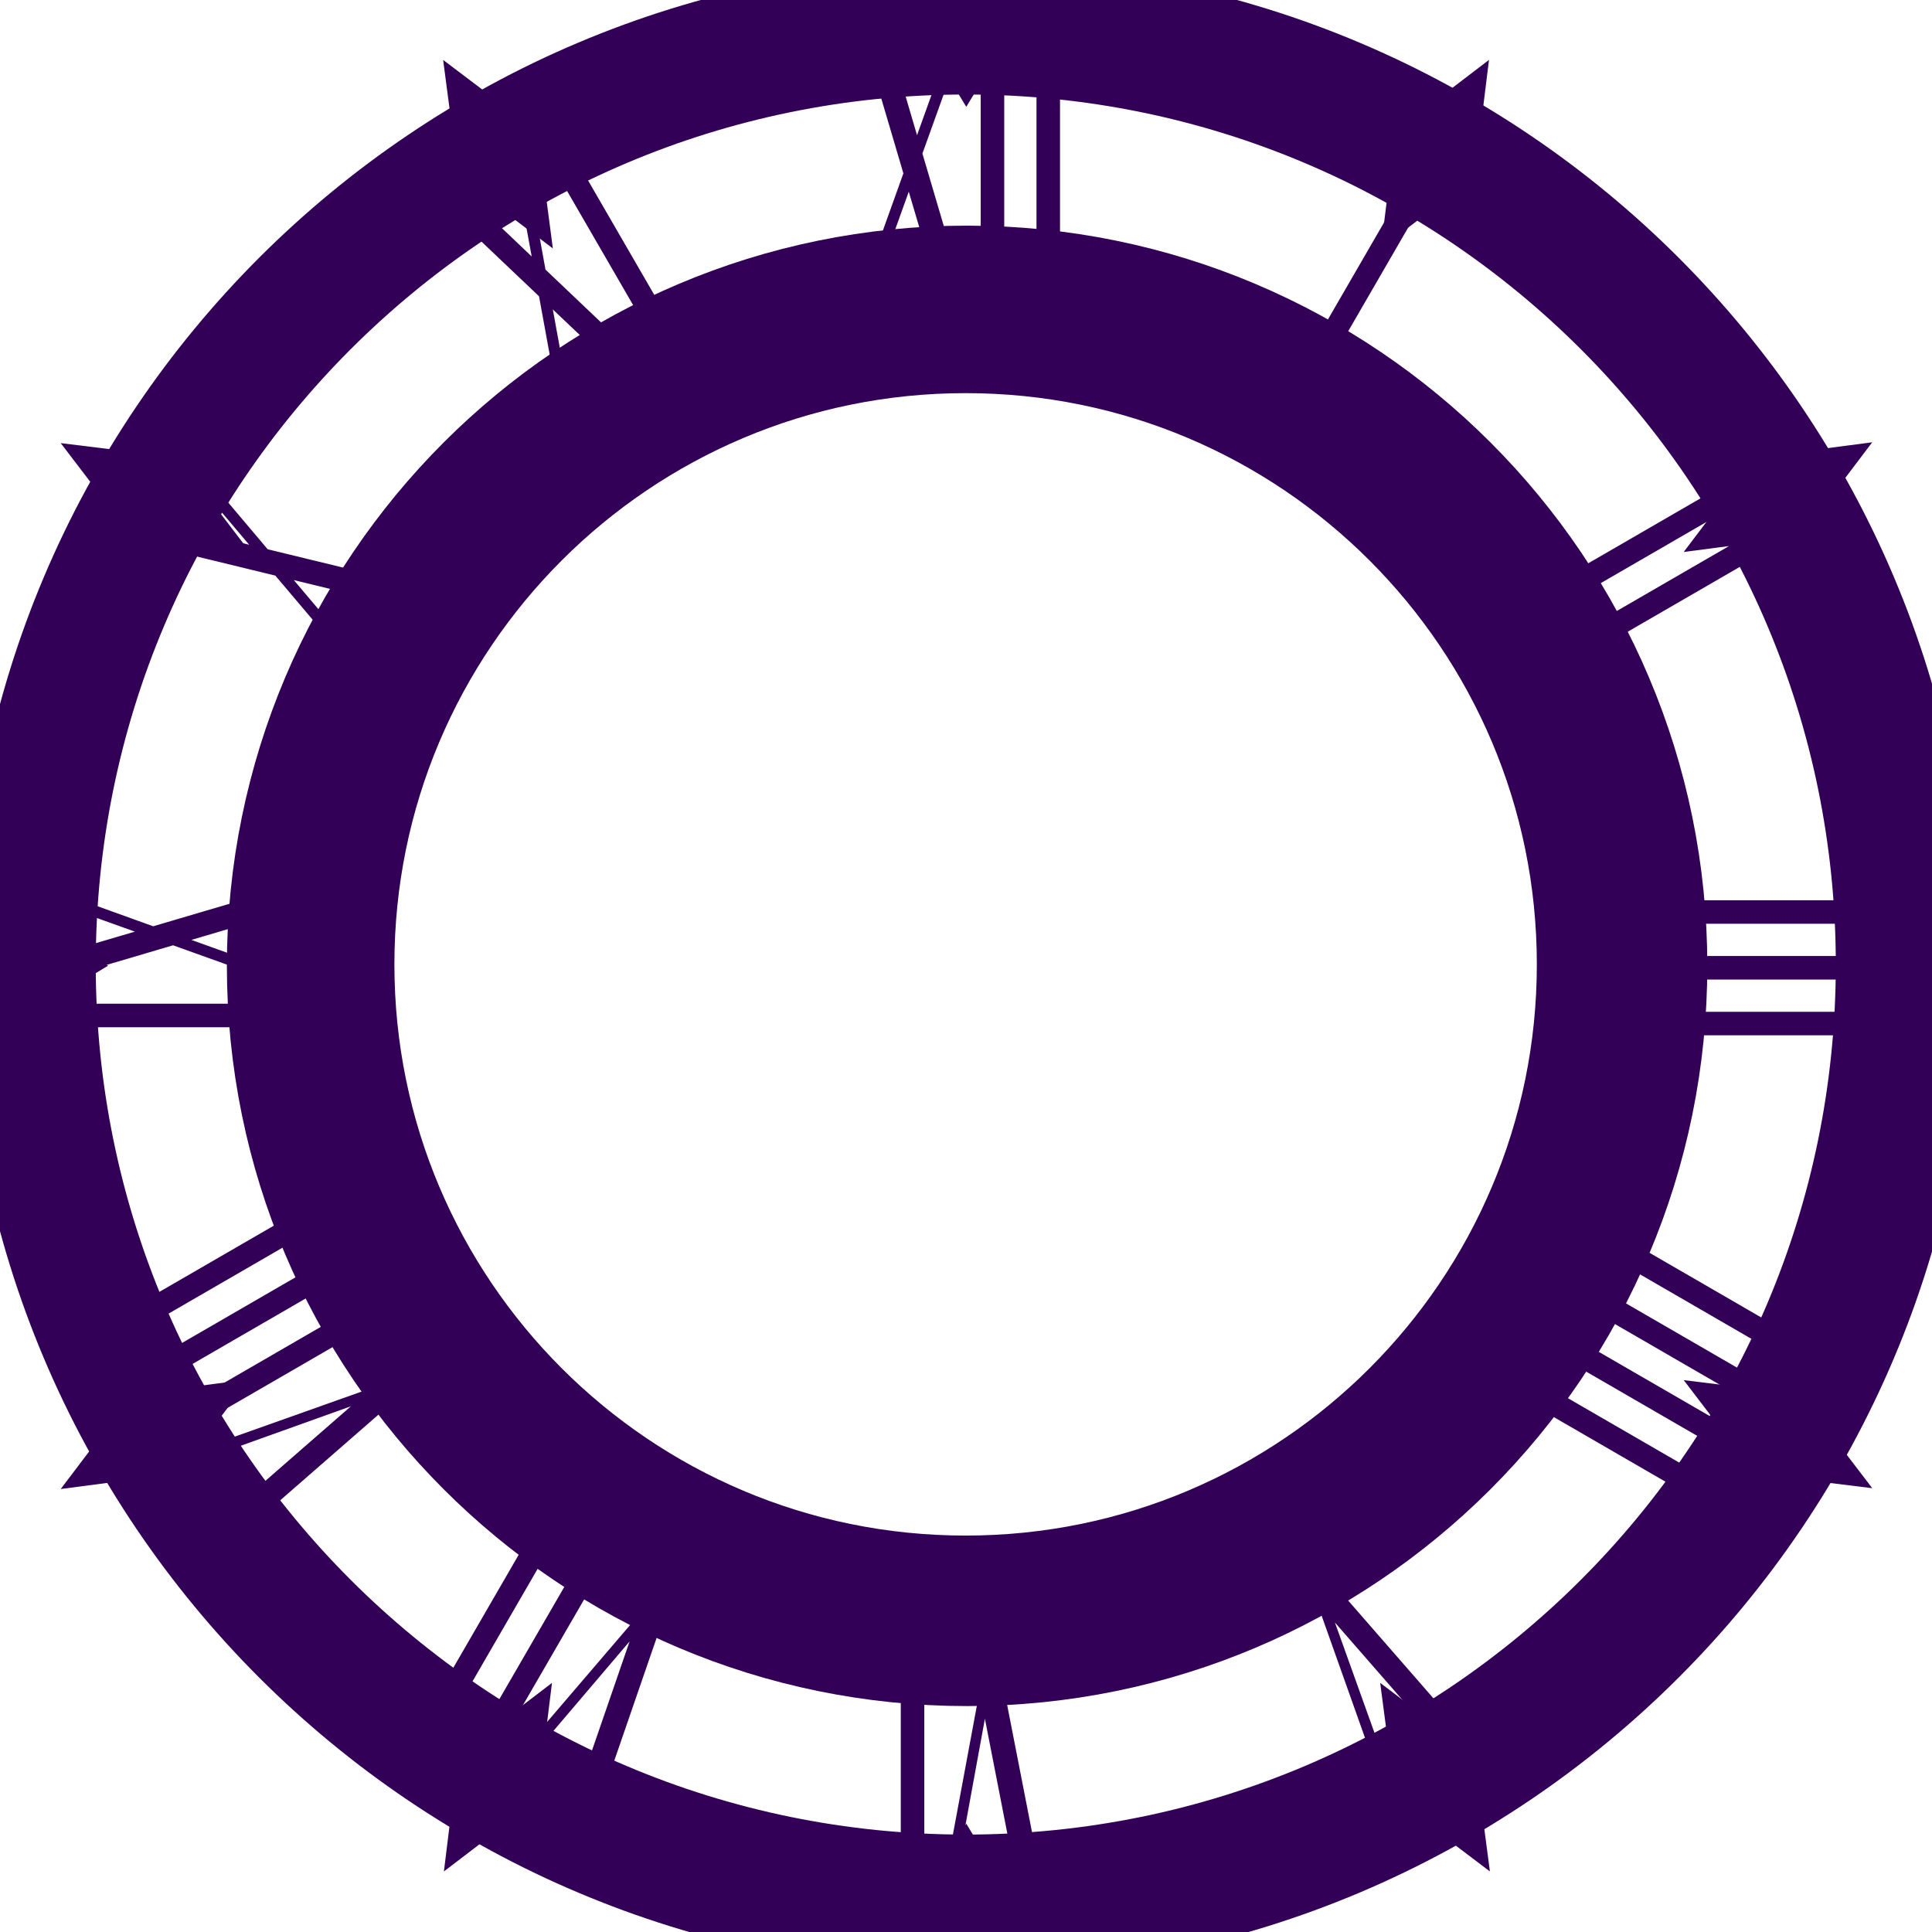
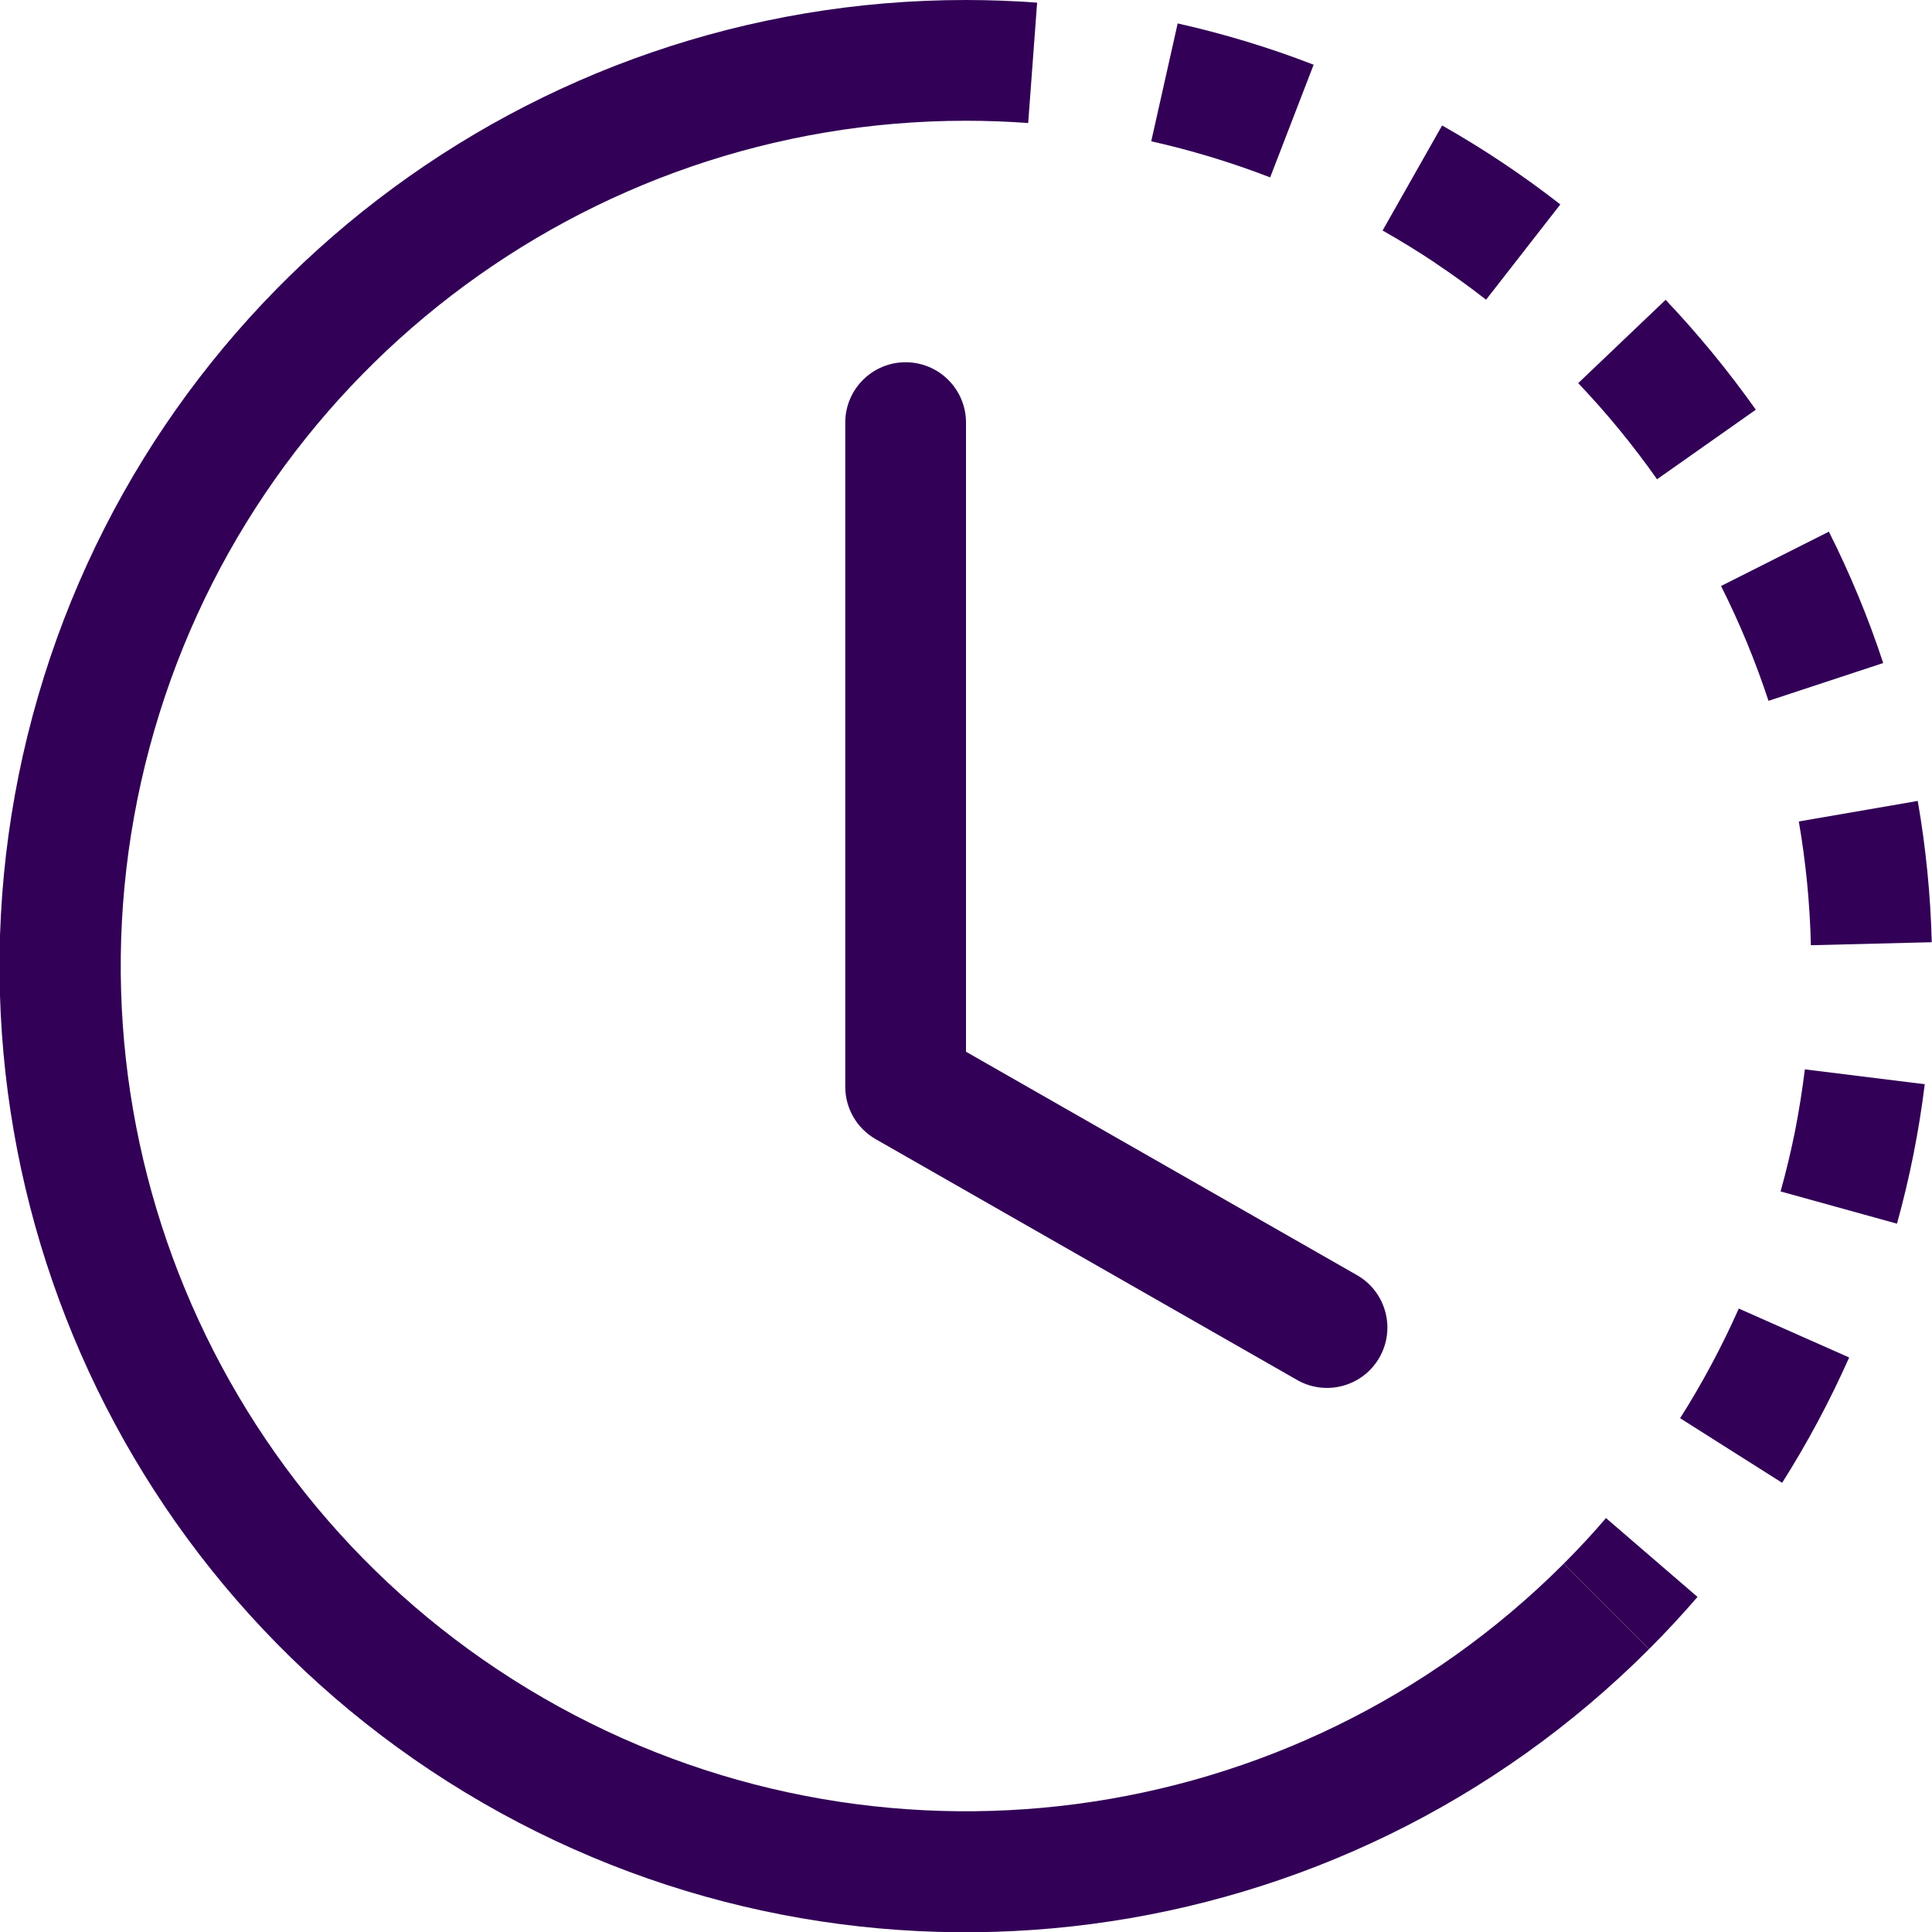
- <svg xmlns="http://www.w3.org/2000/svg" version="1.1" width="16" height="16" viewBox="435 435 630 630">
-   <g transform="matrix(1.85 0 0 1.85 750.94 750.54)">
-     <path style="stroke: rgb(50,0,86); stroke-width: 0.75; stroke-dasharray: none; stroke-linecap: butt; stroke-dashoffset: 0; stroke-linejoin: miter; stroke-miterlimit: 4; fill: none; fill-rule: nonzero; opacity: 1;" vector-effect="non-scaling-stroke" transform=" translate(-272.79, -453.92)" d="M 441.755 453.917 C 441.755 547.232 366.108 622.878 272.793 622.878 C 179.478 622.878 103.831 547.232 103.831 453.917 C 103.831 360.602 179.478 284.955 272.793 284.955 C 366.108 284.955 441.755 360.602 441.755 453.917 z" stroke-linecap="round" />
-   </g>
-   <g transform="matrix(1.77 0 0 1.77 749.92 749.53)">
-     <path style="stroke: rgb(50,0,86); stroke-width: 0.78; stroke-dasharray: none; stroke-linecap: butt; stroke-dashoffset: 0; stroke-linejoin: miter; stroke-miterlimit: 4; fill: none; fill-rule: nonzero; opacity: 1;" vector-effect="non-scaling-stroke" transform=" translate(-272.79, -453.92)" d="M 441.755 453.917 C 441.755 547.232 366.108 622.878 272.793 622.878 C 179.478 622.878 103.831 547.232 103.831 453.917 C 103.831 360.602 179.478 284.955 272.793 284.955 C 366.108 284.955 441.755 360.602 441.755 453.917 z" stroke-linecap="round" />
-   </g>
-   <g transform="matrix(0.84 -1.11 1.37 -0.18 485.54 902.66)" id="rect3258">
-     <rect style="stroke: rgb(50,0,86); stroke-width: 0.59; stroke-dasharray: none; stroke-linecap: butt; stroke-dashoffset: 0; stroke-linejoin: miter; stroke-miterlimit: 4; fill: rgb(50,0,86); fill-rule: nonzero; opacity: 1;" vector-effect="non-scaling-stroke" x="-2.135" y="-2.135" rx="0" ry="0" width="4.27" height="4.27" />
-   </g>
-   <g transform="matrix(0.84 -1.11 1.37 -0.18 1014.77 597.11)" id="rect3260">
-     <rect style="stroke: rgb(50,0,86); stroke-width: 0.59; stroke-dasharray: none; stroke-linecap: butt; stroke-dashoffset: 0; stroke-linejoin: miter; stroke-miterlimit: 4; fill: rgb(50,0,86); fill-rule: nonzero; opacity: 1;" vector-effect="non-scaling-stroke" x="-2.135" y="-2.135" rx="0" ry="0" width="4.27" height="4.27" />
-   </g>
-   <g transform="matrix(0.17 -1.38 1.1 -0.84 597.37 1014.51)" id="rect3264">
-     <rect style="stroke: rgb(50,0,86); stroke-width: 0.59; stroke-dasharray: none; stroke-linecap: butt; stroke-dashoffset: 0; stroke-linejoin: miter; stroke-miterlimit: 4; fill: rgb(50,0,86); fill-rule: nonzero; opacity: 1;" vector-effect="non-scaling-stroke" x="-2.135" y="-2.135" rx="0" ry="0" width="4.27" height="4.27" />
-   </g>
-   <g transform="matrix(0.17 -1.38 1.1 -0.84 902.92 485.27)" id="rect3266">
-     <rect style="stroke: rgb(50,0,86); stroke-width: 0.59; stroke-dasharray: none; stroke-linecap: butt; stroke-dashoffset: 0; stroke-linejoin: miter; stroke-miterlimit: 4; fill: rgb(50,0,86); fill-rule: nonzero; opacity: 1;" vector-effect="non-scaling-stroke" x="-2.135" y="-2.135" rx="0" ry="0" width="4.27" height="4.27" />
-   </g>
-   <g transform="matrix(1.38 0.17 0.84 1.1 485.54 597.11)" id="rect3270">
-     <rect style="stroke: rgb(50,0,86); stroke-width: 0.59; stroke-dasharray: none; stroke-linecap: butt; stroke-dashoffset: 0; stroke-linejoin: miter; stroke-miterlimit: 4; fill: rgb(50,0,86); fill-rule: nonzero; opacity: 1;" vector-effect="non-scaling-stroke" x="-2.135" y="-2.135" rx="0" ry="0" width="4.27" height="4.27" />
-   </g>
-   <g transform="matrix(1.38 0.17 0.84 1.1 1014.78 902.66)" id="rect3272">
-     <rect style="stroke: rgb(50,0,86); stroke-width: 0.59; stroke-dasharray: none; stroke-linecap: butt; stroke-dashoffset: 0; stroke-linejoin: miter; stroke-miterlimit: 4; fill: rgb(50,0,86); fill-rule: nonzero; opacity: 1;" vector-effect="non-scaling-stroke" x="-2.135" y="-2.135" rx="0" ry="0" width="4.27" height="4.27" />
-   </g>
-   <g transform="matrix(1.11 0.84 0.18 1.37 597.39 485.28)" id="rect3276">
-     <rect style="stroke: rgb(50,0,86); stroke-width: 0.59; stroke-dasharray: none; stroke-linecap: butt; stroke-dashoffset: 0; stroke-linejoin: miter; stroke-miterlimit: 4; fill: rgb(50,0,86); fill-rule: nonzero; opacity: 1;" vector-effect="non-scaling-stroke" x="-2.135" y="-2.135" rx="0" ry="0" width="4.27" height="4.27" />
-   </g>
-   <g transform="matrix(1.11 0.84 0.18 1.37 902.95 1014.51)" id="rect3278">
-     <rect style="stroke: rgb(50,0,86); stroke-width: 0.59; stroke-dasharray: none; stroke-linecap: butt; stroke-dashoffset: 0; stroke-linejoin: miter; stroke-miterlimit: 4; fill: rgb(50,0,86); fill-rule: nonzero; opacity: 1;" vector-effect="non-scaling-stroke" x="-2.135" y="-2.135" rx="0" ry="0" width="4.27" height="4.27" />
-   </g>
-   <g transform="matrix(-1.38 -0.15 -0.15 1.38 782.03 446.05)" id="rect3290">
-     <rect style="stroke: rgb(50,0,86); stroke-width: 1; stroke-dasharray: none; stroke-linecap: butt; stroke-dashoffset: 0; stroke-linejoin: miter; stroke-miterlimit: 4; fill: none; fill-rule: nonzero; opacity: 1;" vector-effect="non-scaling-stroke" x="0" y="-3.96" rx="0" ry="0" width="0" height="7.92" />
-   </g>
-   <g transform="matrix(-1.36 -0.29 -0.29 1.36 813.61 451.05)" id="rect3292">
-     <rect style="stroke: rgb(50,0,86); stroke-width: 1; stroke-dasharray: none; stroke-linecap: butt; stroke-dashoffset: 0; stroke-linejoin: miter; stroke-miterlimit: 4; fill: none; fill-rule: nonzero; opacity: 1;" vector-effect="non-scaling-stroke" x="0" y="-3.96" rx="0" ry="0" width="0" height="7.92" />
-   </g>
-   <g transform="matrix(-1.32 -0.43 -0.43 1.32 844.5 459.32)" id="rect3294">
-     <rect style="stroke: rgb(50,0,86); stroke-width: 1; stroke-dasharray: none; stroke-linecap: butt; stroke-dashoffset: 0; stroke-linejoin: miter; stroke-miterlimit: 4; fill: none; fill-rule: nonzero; opacity: 1;" vector-effect="non-scaling-stroke" x="0" y="-3.96" rx="0" ry="0" width="0" height="7.92" />
-   </g>
-   <g transform="matrix(-1.27 -0.57 -0.57 1.27 874.36 470.79)" id="rect3296">
-     <rect style="stroke: rgb(50,0,86); stroke-width: 1; stroke-dasharray: none; stroke-linecap: butt; stroke-dashoffset: 0; stroke-linejoin: miter; stroke-miterlimit: 4; fill: none; fill-rule: nonzero; opacity: 1;" vector-effect="non-scaling-stroke" x="0" y="-3.96" rx="0" ry="0" width="0" height="7.92" />
-   </g>
-   <g transform="matrix(-1.12 -0.82 -0.82 1.12 929.67 502.73)" id="rect3306">
-     <rect style="stroke: rgb(50,0,86); stroke-width: 1; stroke-dasharray: none; stroke-linecap: butt; stroke-dashoffset: 0; stroke-linejoin: miter; stroke-miterlimit: 4; fill: none; fill-rule: nonzero; opacity: 1;" vector-effect="non-scaling-stroke" x="0" y="-3.96" rx="0" ry="0" width="0" height="7.92" />
-   </g>
-   <g transform="matrix(-1.03 -0.93 -0.93 1.03 954.53 522.85)" id="rect3308">
-     <rect style="stroke: rgb(50,0,86); stroke-width: 1; stroke-dasharray: none; stroke-linecap: butt; stroke-dashoffset: 0; stroke-linejoin: miter; stroke-miterlimit: 4; fill: none; fill-rule: nonzero; opacity: 1;" vector-effect="non-scaling-stroke" x="0" y="-3.96" rx="0" ry="0" width="0" height="7.92" />
-   </g>
-   <g transform="matrix(-0.93 -1.03 -1.03 0.93 977.14 545.46)" id="rect3310">
-     <rect style="stroke: rgb(50,0,86); stroke-width: 1; stroke-dasharray: none; stroke-linecap: butt; stroke-dashoffset: 0; stroke-linejoin: miter; stroke-miterlimit: 4; fill: none; fill-rule: nonzero; opacity: 1;" vector-effect="non-scaling-stroke" x="0" y="-3.96" rx="0" ry="0" width="0" height="7.92" />
-   </g>
-   <g transform="matrix(-0.82 -1.12 -1.12 0.82 997.26 570.32)" id="rect3312">
-     <rect style="stroke: rgb(50,0,86); stroke-width: 1; stroke-dasharray: none; stroke-linecap: butt; stroke-dashoffset: 0; stroke-linejoin: miter; stroke-miterlimit: 4; fill: none; fill-rule: nonzero; opacity: 1;" vector-effect="non-scaling-stroke" x="0" y="-3.96" rx="0" ry="0" width="0" height="7.92" />
-   </g>
-   <g transform="matrix(-0.57 -1.27 -1.27 0.57 1029.19 625.63)" id="rect3316">
-     <rect style="stroke: rgb(50,0,86); stroke-width: 1; stroke-dasharray: none; stroke-linecap: butt; stroke-dashoffset: 0; stroke-linejoin: miter; stroke-miterlimit: 4; fill: none; fill-rule: nonzero; opacity: 1;" vector-effect="non-scaling-stroke" x="0" y="-3.96" rx="0" ry="0" width="0" height="7.92" />
-   </g>
-   <g transform="matrix(-0.43 -1.32 -1.32 0.43 1040.66 655.49)" id="rect3318">
-     <rect style="stroke: rgb(50,0,86); stroke-width: 1; stroke-dasharray: none; stroke-linecap: butt; stroke-dashoffset: 0; stroke-linejoin: miter; stroke-miterlimit: 4; fill: none; fill-rule: nonzero; opacity: 1;" vector-effect="non-scaling-stroke" x="0" y="-3.96" rx="0" ry="0" width="0" height="7.92" />
-   </g>
-   <g transform="matrix(-0.29 -1.36 -1.36 0.29 1048.93 686.37)" id="rect3320">
-     <rect style="stroke: rgb(50,0,86); stroke-width: 1; stroke-dasharray: none; stroke-linecap: butt; stroke-dashoffset: 0; stroke-linejoin: miter; stroke-miterlimit: 4; fill: none; fill-rule: nonzero; opacity: 1;" vector-effect="non-scaling-stroke" x="0" y="-3.96" rx="0" ry="0" width="0" height="7.92" />
-   </g>
-   <g transform="matrix(-0.15 -1.38 -1.38 0.15 1053.94 717.96)" id="rect3322">
-     <rect style="stroke: rgb(50,0,86); stroke-width: 1; stroke-dasharray: none; stroke-linecap: butt; stroke-dashoffset: 0; stroke-linejoin: miter; stroke-miterlimit: 4; fill: none; fill-rule: nonzero; opacity: 1;" vector-effect="non-scaling-stroke" x="0" y="-3.96" rx="0" ry="0" width="0" height="7.92" />
-   </g>
-   <g transform="matrix(0.15 -1.38 -1.38 -0.15 1053.93 781.83)" id="rect3326">
-     <rect style="stroke: rgb(50,0,86); stroke-width: 1; stroke-dasharray: none; stroke-linecap: butt; stroke-dashoffset: 0; stroke-linejoin: miter; stroke-miterlimit: 4; fill: none; fill-rule: nonzero; opacity: 1;" vector-effect="non-scaling-stroke" x="0" y="-3.96" rx="0" ry="0" width="0" height="7.92" />
-   </g>
-   <g transform="matrix(0.29 -1.36 -1.36 -0.29 1048.94 813.42)" id="rect3328">
-     <rect style="stroke: rgb(50,0,86); stroke-width: 1; stroke-dasharray: none; stroke-linecap: butt; stroke-dashoffset: 0; stroke-linejoin: miter; stroke-miterlimit: 4; fill: none; fill-rule: nonzero; opacity: 1;" vector-effect="non-scaling-stroke" x="0" y="-3.96" rx="0" ry="0" width="0" height="7.92" />
-   </g>
-   <g transform="matrix(0.43 -1.32 -1.32 -0.43 1040.66 844.31)" id="rect3330">
-     <rect style="stroke: rgb(50,0,86); stroke-width: 1; stroke-dasharray: none; stroke-linecap: butt; stroke-dashoffset: 0; stroke-linejoin: miter; stroke-miterlimit: 4; fill: none; fill-rule: nonzero; opacity: 1;" vector-effect="non-scaling-stroke" x="0" y="-3.96" rx="0" ry="0" width="0" height="7.92" />
-   </g>
-   <g transform="matrix(0.57 -1.27 -1.27 -0.57 1029.2 874.16)" id="rect3332">
-     <rect style="stroke: rgb(50,0,86); stroke-width: 1; stroke-dasharray: none; stroke-linecap: butt; stroke-dashoffset: 0; stroke-linejoin: miter; stroke-miterlimit: 4; fill: none; fill-rule: nonzero; opacity: 1;" vector-effect="non-scaling-stroke" x="0" y="-3.96" rx="0" ry="0" width="0" height="7.92" />
-   </g>
-   <g transform="matrix(0.82 -1.12 -1.12 -0.82 997.26 929.47)" id="rect3336">
-     <rect style="stroke: rgb(50,0,86); stroke-width: 1; stroke-dasharray: none; stroke-linecap: butt; stroke-dashoffset: 0; stroke-linejoin: miter; stroke-miterlimit: 4; fill: none; fill-rule: nonzero; opacity: 1;" vector-effect="non-scaling-stroke" x="0" y="-3.96" rx="0" ry="0" width="0" height="7.92" />
-   </g>
-   <g transform="matrix(0.93 -1.03 -1.03 -0.93 977.14 954.33)" id="rect3338">
-     <rect style="stroke: rgb(50,0,86); stroke-width: 1; stroke-dasharray: none; stroke-linecap: butt; stroke-dashoffset: 0; stroke-linejoin: miter; stroke-miterlimit: 4; fill: none; fill-rule: nonzero; opacity: 1;" vector-effect="non-scaling-stroke" x="0" y="-3.96" rx="0" ry="0" width="0" height="7.92" />
-   </g>
-   <g transform="matrix(1.03 -0.93 -0.93 -1.03 954.52 976.94)" id="rect3340">
-     <rect style="stroke: rgb(50,0,86); stroke-width: 1; stroke-dasharray: none; stroke-linecap: butt; stroke-dashoffset: 0; stroke-linejoin: miter; stroke-miterlimit: 4; fill: none; fill-rule: nonzero; opacity: 1;" vector-effect="non-scaling-stroke" x="0" y="-3.96" rx="0" ry="0" width="0" height="7.92" />
-   </g>
-   <g transform="matrix(1.12 -0.82 -0.82 -1.12 929.67 997.06)" id="rect3342">
-     <rect style="stroke: rgb(50,0,86); stroke-width: 1; stroke-dasharray: none; stroke-linecap: butt; stroke-dashoffset: 0; stroke-linejoin: miter; stroke-miterlimit: 4; fill: none; fill-rule: nonzero; opacity: 1;" vector-effect="non-scaling-stroke" x="0" y="-3.96" rx="0" ry="0" width="0" height="7.92" />
-   </g>
-   <g transform="matrix(1.27 -0.57 -0.57 -1.27 874.36 1029)" id="rect3346">
-     <rect style="stroke: rgb(50,0,86); stroke-width: 1; stroke-dasharray: none; stroke-linecap: butt; stroke-dashoffset: 0; stroke-linejoin: miter; stroke-miterlimit: 4; fill: none; fill-rule: nonzero; opacity: 1;" vector-effect="non-scaling-stroke" x="0" y="-3.96" rx="0" ry="0" width="0" height="7.92" />
-   </g>
-   <g transform="matrix(1.32 -0.43 -0.43 -1.32 844.5 1040.46)" id="rect3348">
-     <rect style="stroke: rgb(50,0,86); stroke-width: 1; stroke-dasharray: none; stroke-linecap: butt; stroke-dashoffset: 0; stroke-linejoin: miter; stroke-miterlimit: 4; fill: none; fill-rule: nonzero; opacity: 1;" vector-effect="non-scaling-stroke" x="0" y="-3.96" rx="0" ry="0" width="0" height="7.92" />
-   </g>
-   <g transform="matrix(1.36 -0.29 -0.29 -1.36 813.61 1048.74)" id="rect3350">
-     <rect style="stroke: rgb(50,0,86); stroke-width: 1; stroke-dasharray: none; stroke-linecap: butt; stroke-dashoffset: 0; stroke-linejoin: miter; stroke-miterlimit: 4; fill: none; fill-rule: nonzero; opacity: 1;" vector-effect="non-scaling-stroke" x="0" y="-3.96" rx="0" ry="0" width="0" height="7.92" />
-   </g>
-   <g transform="matrix(1.38 -0.15 -0.15 -1.38 782.02 1053.74)" id="rect3352">
-     <rect style="stroke: rgb(50,0,86); stroke-width: 1; stroke-dasharray: none; stroke-linecap: butt; stroke-dashoffset: 0; stroke-linejoin: miter; stroke-miterlimit: 4; fill: none; fill-rule: nonzero; opacity: 1;" vector-effect="non-scaling-stroke" x="0" y="-3.96" rx="0" ry="0" width="0" height="7.92" />
-   </g>
-   <g transform="matrix(1.38 0.15 0.15 -1.38 718.16 1053.74)" id="rect3356">
-     <rect style="stroke: rgb(50,0,86); stroke-width: 1; stroke-dasharray: none; stroke-linecap: butt; stroke-dashoffset: 0; stroke-linejoin: miter; stroke-miterlimit: 4; fill: none; fill-rule: nonzero; opacity: 1;" vector-effect="non-scaling-stroke" x="0" y="-3.96" rx="0" ry="0" width="0" height="7.92" />
-   </g>
-   <g transform="matrix(1.36 0.29 0.29 -1.36 686.57 1048.74)" id="rect3358">
-     <rect style="stroke: rgb(50,0,86); stroke-width: 1; stroke-dasharray: none; stroke-linecap: butt; stroke-dashoffset: 0; stroke-linejoin: miter; stroke-miterlimit: 4; fill: none; fill-rule: nonzero; opacity: 1;" vector-effect="non-scaling-stroke" x="0" y="-3.96" rx="0" ry="0" width="0" height="7.92" />
-   </g>
-   <g transform="matrix(1.32 0.43 0.43 -1.32 655.68 1040.46)" id="rect3360">
-     <rect style="stroke: rgb(50,0,86); stroke-width: 1; stroke-dasharray: none; stroke-linecap: butt; stroke-dashoffset: 0; stroke-linejoin: miter; stroke-miterlimit: 4; fill: none; fill-rule: nonzero; opacity: 1;" vector-effect="non-scaling-stroke" x="0" y="-3.96" rx="0" ry="0" width="0" height="7.92" />
-   </g>
-   <g transform="matrix(1.27 0.57 0.57 -1.27 625.82 1029)" id="rect3362">
-     <rect style="stroke: rgb(50,0,86); stroke-width: 1; stroke-dasharray: none; stroke-linecap: butt; stroke-dashoffset: 0; stroke-linejoin: miter; stroke-miterlimit: 4; fill: none; fill-rule: nonzero; opacity: 1;" vector-effect="non-scaling-stroke" x="0" y="-3.96" rx="0" ry="0" width="0" height="7.92" />
-   </g>
-   <g transform="matrix(1.12 0.82 0.82 -1.12 570.52 997.06)" id="rect3366">
-     <rect style="stroke: rgb(50,0,86); stroke-width: 1; stroke-dasharray: none; stroke-linecap: butt; stroke-dashoffset: 0; stroke-linejoin: miter; stroke-miterlimit: 4; fill: none; fill-rule: nonzero; opacity: 1;" vector-effect="non-scaling-stroke" x="0" y="-3.96" rx="0" ry="0" width="0" height="7.92" />
-   </g>
-   <g transform="matrix(1.03 0.93 0.93 -1.03 545.66 976.94)" id="rect3368">
-     <rect style="stroke: rgb(50,0,86); stroke-width: 1; stroke-dasharray: none; stroke-linecap: butt; stroke-dashoffset: 0; stroke-linejoin: miter; stroke-miterlimit: 4; fill: none; fill-rule: nonzero; opacity: 1;" vector-effect="non-scaling-stroke" x="0" y="-3.96" rx="0" ry="0" width="0" height="7.92" />
-   </g>
-   <g transform="matrix(0.93 1.03 1.03 -0.93 523.04 954.33)" id="rect3370">
-     <rect style="stroke: rgb(50,0,86); stroke-width: 1; stroke-dasharray: none; stroke-linecap: butt; stroke-dashoffset: 0; stroke-linejoin: miter; stroke-miterlimit: 4; fill: none; fill-rule: nonzero; opacity: 1;" vector-effect="non-scaling-stroke" x="0" y="-3.96" rx="0" ry="0" width="0" height="7.92" />
-   </g>
-   <g transform="matrix(0.82 1.12 1.12 -0.82 502.93 929.47)" id="rect3372">
-     <rect style="stroke: rgb(50,0,86); stroke-width: 1; stroke-dasharray: none; stroke-linecap: butt; stroke-dashoffset: 0; stroke-linejoin: miter; stroke-miterlimit: 4; fill: none; fill-rule: nonzero; opacity: 1;" vector-effect="non-scaling-stroke" x="0" y="-3.96" rx="0" ry="0" width="0" height="7.92" />
-   </g>
-   <g transform="matrix(0.57 1.27 1.27 -0.57 470.99 874.16)" id="rect3376">
-     <rect style="stroke: rgb(50,0,86); stroke-width: 1; stroke-dasharray: none; stroke-linecap: butt; stroke-dashoffset: 0; stroke-linejoin: miter; stroke-miterlimit: 4; fill: none; fill-rule: nonzero; opacity: 1;" vector-effect="non-scaling-stroke" x="0" y="-3.96" rx="0" ry="0" width="0" height="7.92" />
-   </g>
-   <g transform="matrix(0.43 1.32 1.32 -0.43 459.52 844.3)" id="rect3378">
-     <rect style="stroke: rgb(50,0,86); stroke-width: 1; stroke-dasharray: none; stroke-linecap: butt; stroke-dashoffset: 0; stroke-linejoin: miter; stroke-miterlimit: 4; fill: none; fill-rule: nonzero; opacity: 1;" vector-effect="non-scaling-stroke" x="0" y="-3.96" rx="0" ry="0" width="0" height="7.92" />
-   </g>
-   <g transform="matrix(0.29 1.36 1.36 -0.29 451.25 813.42)" id="rect3380">
-     <rect style="stroke: rgb(50,0,86); stroke-width: 1; stroke-dasharray: none; stroke-linecap: butt; stroke-dashoffset: 0; stroke-linejoin: miter; stroke-miterlimit: 4; fill: none; fill-rule: nonzero; opacity: 1;" vector-effect="non-scaling-stroke" x="0" y="-3.96" rx="0" ry="0" width="0" height="7.92" />
-   </g>
-   <g transform="matrix(0.15 1.38 1.38 -0.15 446.25 781.83)" id="rect3382">
-     <rect style="stroke: rgb(50,0,86); stroke-width: 1; stroke-dasharray: none; stroke-linecap: butt; stroke-dashoffset: 0; stroke-linejoin: miter; stroke-miterlimit: 4; fill: none; fill-rule: nonzero; opacity: 1;" vector-effect="non-scaling-stroke" x="0" y="-3.96" rx="0" ry="0" width="0" height="7.92" />
-   </g>
-   <g transform="matrix(-0.15 1.38 1.38 0.15 446.25 717.96)" id="rect3386">
-     <rect style="stroke: rgb(50,0,86); stroke-width: 1; stroke-dasharray: none; stroke-linecap: butt; stroke-dashoffset: 0; stroke-linejoin: miter; stroke-miterlimit: 4; fill: none; fill-rule: nonzero; opacity: 1;" vector-effect="non-scaling-stroke" x="0" y="-3.96" rx="0" ry="0" width="0" height="7.92" />
-   </g>
-   <g transform="matrix(-0.29 1.36 1.36 0.29 451.25 686.37)" id="rect3388">
-     <rect style="stroke: rgb(50,0,86); stroke-width: 1; stroke-dasharray: none; stroke-linecap: butt; stroke-dashoffset: 0; stroke-linejoin: miter; stroke-miterlimit: 4; fill: none; fill-rule: nonzero; opacity: 1;" vector-effect="non-scaling-stroke" x="0" y="-3.96" rx="0" ry="0" width="0" height="7.92" />
-   </g>
-   <g transform="matrix(-0.43 1.32 1.32 0.43 459.52 655.48)" id="rect3390">
-     <rect style="stroke: rgb(50,0,86); stroke-width: 1; stroke-dasharray: none; stroke-linecap: butt; stroke-dashoffset: 0; stroke-linejoin: miter; stroke-miterlimit: 4; fill: none; fill-rule: nonzero; opacity: 1;" vector-effect="non-scaling-stroke" x="0" y="-3.96" rx="0" ry="0" width="0" height="7.92" />
-   </g>
-   <g transform="matrix(-0.57 1.27 1.27 0.57 470.99 625.62)" id="rect3392">
-     <rect style="stroke: rgb(50,0,86); stroke-width: 1; stroke-dasharray: none; stroke-linecap: butt; stroke-dashoffset: 0; stroke-linejoin: miter; stroke-miterlimit: 4; fill: none; fill-rule: nonzero; opacity: 1;" vector-effect="non-scaling-stroke" x="0" y="-3.96" rx="0" ry="0" width="0" height="7.92" />
-   </g>
-   <g transform="matrix(-0.82 1.12 1.12 0.82 502.92 570.32)" id="rect3396">
-     <rect style="stroke: rgb(50,0,86); stroke-width: 1; stroke-dasharray: none; stroke-linecap: butt; stroke-dashoffset: 0; stroke-linejoin: miter; stroke-miterlimit: 4; fill: none; fill-rule: nonzero; opacity: 1;" vector-effect="non-scaling-stroke" x="0" y="-3.96" rx="0" ry="0" width="0" height="7.92" />
-   </g>
-   <g transform="matrix(-0.93 1.03 1.03 0.93 523.04 545.46)" id="rect3398">
-     <rect style="stroke: rgb(50,0,86); stroke-width: 1; stroke-dasharray: none; stroke-linecap: butt; stroke-dashoffset: 0; stroke-linejoin: miter; stroke-miterlimit: 4; fill: none; fill-rule: nonzero; opacity: 1;" vector-effect="non-scaling-stroke" x="0" y="-3.96" rx="0" ry="0" width="0" height="7.92" />
-   </g>
-   <g transform="matrix(-1.03 0.93 0.93 1.03 545.66 522.85)" id="rect3400">
-     <rect style="stroke: rgb(50,0,86); stroke-width: 1; stroke-dasharray: none; stroke-linecap: butt; stroke-dashoffset: 0; stroke-linejoin: miter; stroke-miterlimit: 4; fill: none; fill-rule: nonzero; opacity: 1;" vector-effect="non-scaling-stroke" x="0" y="-3.96" rx="0" ry="0" width="0" height="7.92" />
-   </g>
-   <g transform="matrix(-1.12 0.82 0.82 1.12 570.52 502.73)" id="rect3402">
-     <rect style="stroke: rgb(50,0,86); stroke-width: 1; stroke-dasharray: none; stroke-linecap: butt; stroke-dashoffset: 0; stroke-linejoin: miter; stroke-miterlimit: 4; fill: none; fill-rule: nonzero; opacity: 1;" vector-effect="non-scaling-stroke" x="0" y="-3.96" rx="0" ry="0" width="0" height="7.92" />
-   </g>
-   <g transform="matrix(-1.27 0.57 0.57 1.27 625.82 470.79)" id="rect3406">
-     <rect style="stroke: rgb(50,0,86); stroke-width: 1; stroke-dasharray: none; stroke-linecap: butt; stroke-dashoffset: 0; stroke-linejoin: miter; stroke-miterlimit: 4; fill: none; fill-rule: nonzero; opacity: 1;" vector-effect="non-scaling-stroke" x="0" y="-3.96" rx="0" ry="0" width="0" height="7.92" />
-   </g>
-   <g transform="matrix(-1.32 0.43 0.43 1.32 655.68 459.33)" id="rect3408">
-     <rect style="stroke: rgb(50,0,86); stroke-width: 1; stroke-dasharray: none; stroke-linecap: butt; stroke-dashoffset: 0; stroke-linejoin: miter; stroke-miterlimit: 4; fill: none; fill-rule: nonzero; opacity: 1;" vector-effect="non-scaling-stroke" x="0" y="-3.96" rx="0" ry="0" width="0" height="7.92" />
-   </g>
-   <g transform="matrix(-1.36 0.29 0.29 1.36 686.57 451.05)" id="rect3410">
-     <rect style="stroke: rgb(50,0,86); stroke-width: 1; stroke-dasharray: none; stroke-linecap: butt; stroke-dashoffset: 0; stroke-linejoin: miter; stroke-miterlimit: 4; fill: none; fill-rule: nonzero; opacity: 1;" vector-effect="non-scaling-stroke" x="0" y="-3.96" rx="0" ry="0" width="0" height="7.92" />
-   </g>
-   <g transform="matrix(-1.38 0.15 0.15 1.38 718.16 446.05)" id="rect3412">
-     <rect style="stroke: rgb(50,0,86); stroke-width: 1; stroke-dasharray: none; stroke-linecap: butt; stroke-dashoffset: 0; stroke-linejoin: miter; stroke-miterlimit: 4; fill: none; fill-rule: nonzero; opacity: 1;" vector-effect="non-scaling-stroke" x="0" y="-3.96" rx="0" ry="0" width="0" height="7.92" />
-   </g>
-   <g transform="matrix(1.39 0 0 1.39 662.52 910.65)" style="" id="text3474">
-     <text xml:space="preserve" font-family="Times New Roman" font-size="40" font-style="normal" font-weight="normal" style="stroke: none; stroke-width: 1; stroke-dasharray: none; stroke-linecap: butt; stroke-dashoffset: 0; stroke-linejoin: miter; stroke-miterlimit: 4; fill: rgb(50,0,86); fill-rule: nonzero; opacity: 1; white-space: pre;" />
-   </g>
-   <g transform="matrix(1.39 0 0 1.39 750.35 749.96)">
-     <path style="stroke: rgb(50,0,86); stroke-width: 1; stroke-dasharray: none; stroke-linecap: butt; stroke-dashoffset: 0; stroke-linejoin: miter; stroke-miterlimit: 4; fill: none; fill-rule: nonzero; opacity: 1;" vector-effect="non-scaling-stroke" transform=" translate(-328.27, -398.47)" d="M 487.761 398.465 C 487.761 486.547 416.356 557.952 328.274 557.952 C 240.192 557.952 168.788 486.547 168.788 398.465 C 168.788 310.383 240.192 238.979 328.274 238.979 C 416.356 238.979 487.761 310.383 487.761 398.465 z" stroke-linecap="round" />
-   </g>
-   <g transform="matrix(1.3 0 0 1.3 749.87 749.47)">
-     <path style="stroke: rgb(50,0,86); stroke-width: 1.07; stroke-dasharray: none; stroke-linecap: butt; stroke-dashoffset: 0; stroke-linejoin: miter; stroke-miterlimit: 4; fill: none; fill-rule: nonzero; opacity: 1;" vector-effect="non-scaling-stroke" transform=" translate(-328.27, -398.47)" d="M 487.761 398.465 C 487.761 486.547 416.356 557.952 328.274 557.952 C 240.192 557.952 168.788 486.547 168.788 398.465 C 168.788 310.383 240.192 238.979 328.274 238.979 C 416.356 238.979 487.761 310.383 487.761 398.465 z" stroke-linecap="round" />
-   </g>
-   <g transform="matrix(0.94 0 0 2.06 750.85 491.8)" style="" id="text3495">
-     <text xml:space="preserve" font-family="Times New Roman" font-size="49.722" font-style="normal" font-weight="bold" style="stroke: rgb(50,0,86); stroke-width: 0.5; stroke-dasharray: none; stroke-linecap: butt; stroke-dashoffset: 0; stroke-linejoin: miter; stroke-miterlimit: 4; fill: rgb(50,0,86); fill-rule: nonzero; opacity: 1; white-space: pre;">
-       <tspan x="-37.3" y="15.62">XII</tspan>
-     </text>
-   </g>
-   <g transform="matrix(0.81 0.47 -1.03 1.78 879.72 526.58)" style="" id="text3292">
-     <text xml:space="preserve" font-family="Times New Roman" font-size="49.722" font-style="normal" font-weight="bold" style="stroke: rgb(50,0,86); stroke-width: 0.5; stroke-dasharray: none; stroke-linecap: butt; stroke-dashoffset: 0; stroke-linejoin: miter; stroke-miterlimit: 4; fill: rgb(50,0,86); fill-rule: nonzero; opacity: 1; white-space: pre;">
-       <tspan x="-9.67" y="15.62">I</tspan>
-     </text>
-   </g>
-   <g transform="matrix(0.47 0.81 -1.78 1.03 974.03 621.35)" style="" id="text3296">
-     <text xml:space="preserve" font-family="Times New Roman" font-size="49.722" font-style="normal" font-weight="bold" style="stroke: rgb(50,0,86); stroke-width: 0.5; stroke-dasharray: none; stroke-linecap: butt; stroke-dashoffset: 0; stroke-linejoin: miter; stroke-miterlimit: 4; fill: rgb(50,0,86); fill-rule: nonzero; opacity: 1; white-space: pre;">
-       <tspan x="-19.35" y="15.62">II</tspan>
-     </text>
-   </g>
-   <g transform="matrix(0 0.94 -2.06 0 1008.3 750.58)" style="" id="text3300">
-     <text xml:space="preserve" font-family="Times New Roman" font-size="49.722" font-style="normal" font-weight="bold" style="stroke: rgb(50,0,86); stroke-width: 0.5; stroke-dasharray: none; stroke-linecap: butt; stroke-dashoffset: 0; stroke-linejoin: miter; stroke-miterlimit: 4; fill: rgb(50,0,86); fill-rule: nonzero; opacity: 1; white-space: pre;">
-       <tspan x="-29.02" y="15.62">III</tspan>
-     </text>
-   </g>
-   <g transform="matrix(-0.47 0.81 -1.78 -1.03 973.44 879.66)" style="" id="text3304">
-     <text xml:space="preserve" font-family="Times New Roman" font-size="49.722" font-style="normal" font-weight="bold" style="stroke: rgb(50,0,86); stroke-width: 0.5; stroke-dasharray: none; stroke-linecap: butt; stroke-dashoffset: 0; stroke-linejoin: miter; stroke-miterlimit: 4; fill: rgb(50,0,86); fill-rule: nonzero; opacity: 1; white-space: pre;">
-       <tspan x="-38.7" y="15.62">IIII</tspan>
-     </text>
-   </g>
-   <g transform="matrix(-0.81 0.47 -1.03 -1.78 878.72 973.9)" style="" id="text3308">
-     <text xml:space="preserve" font-family="Times New Roman" font-size="49.722" font-style="normal" font-weight="bold" style="stroke: rgb(50,0,86); stroke-width: 0.5; stroke-dasharray: none; stroke-linecap: butt; stroke-dashoffset: 0; stroke-linejoin: miter; stroke-miterlimit: 4; fill: rgb(50,0,86); fill-rule: nonzero; opacity: 1; white-space: pre;">
-       <tspan x="-17.95" y="15.62">V</tspan>
-     </text>
-   </g>
-   <g transform="matrix(-0.94 0 0 -2.06 749.44 1008.2)" style="" id="text3312">
-     <text xml:space="preserve" font-family="Times New Roman" font-size="49.722" font-style="normal" font-weight="bold" style="stroke: rgb(50,0,86); stroke-width: 0.5; stroke-dasharray: none; stroke-linecap: butt; stroke-dashoffset: 0; stroke-linejoin: miter; stroke-miterlimit: 4; fill: rgb(50,0,86); fill-rule: nonzero; opacity: 1; white-space: pre;">
-       <tspan x="-27.63" y="15.62">VI</tspan>
-     </text>
-   </g>
-   <g transform="matrix(-0.81 -0.47 1.03 -1.78 620.31 973.33)" style="" id="text3316">
-     <text xml:space="preserve" font-family="Times New Roman" font-size="49.722" font-style="normal" font-weight="bold" style="stroke: rgb(50,0,86); stroke-width: 0.5; stroke-dasharray: none; stroke-linecap: butt; stroke-dashoffset: 0; stroke-linejoin: miter; stroke-miterlimit: 4; fill: rgb(50,0,86); fill-rule: nonzero; opacity: 1; white-space: pre;">
-       <tspan x="-37.3" y="15.62">VII</tspan>
-     </text>
-   </g>
-   <g transform="matrix(-0.47 -0.81 1.78 -1.03 525.96 878.47)" style="" id="text3320">
-     <text xml:space="preserve" font-family="Times New Roman" font-size="49.722" font-style="normal" font-weight="bold" style="stroke: rgb(50,0,86); stroke-width: 0.5; stroke-dasharray: none; stroke-linecap: butt; stroke-dashoffset: 0; stroke-linejoin: miter; stroke-miterlimit: 4; fill: rgb(50,0,86); fill-rule: nonzero; opacity: 1; white-space: pre;">
-       <tspan x="-46.98" y="15.62">VIII</tspan>
-     </text>
-   </g>
-   <g transform="matrix(0 -0.94 2.06 0 491.7 749.26)" style="" id="text3324">
-     <text xml:space="preserve" font-family="Times New Roman" font-size="49.722" font-style="normal" font-weight="bold" style="stroke: rgb(50,0,86); stroke-width: 0.5; stroke-dasharray: none; stroke-linecap: butt; stroke-dashoffset: 0; stroke-linejoin: miter; stroke-miterlimit: 4; fill: rgb(50,0,86); fill-rule: nonzero; opacity: 1; white-space: pre;">
-       <tspan x="-27.63" y="15.62">IX</tspan>
-     </text>
-   </g>
-   <g transform="matrix(0.47 -0.81 1.78 1.03 526.54 620.17)" style="" id="text3328">
-     <text xml:space="preserve" font-family="Times New Roman" font-size="49.722" font-style="normal" font-weight="bold" style="stroke: rgb(50,0,86); stroke-width: 0.5; stroke-dasharray: none; stroke-linecap: butt; stroke-dashoffset: 0; stroke-linejoin: miter; stroke-miterlimit: 4; fill: rgb(50,0,86); fill-rule: nonzero; opacity: 1; white-space: pre;">
-       <tspan x="-17.95" y="15.62">X</tspan>
-     </text>
-   </g>
-   <g transform="matrix(0.81 -0.47 1.03 1.78 621.39 525.75)" style="" id="text3332">
-     <text xml:space="preserve" font-family="Times New Roman" font-size="49.722" font-style="normal" font-weight="bold" style="stroke: rgb(50,0,86); stroke-width: 0.5; stroke-dasharray: none; stroke-linecap: butt; stroke-dashoffset: 0; stroke-linejoin: miter; stroke-miterlimit: 4; fill: rgb(50,0,86); fill-rule: nonzero; opacity: 1; white-space: pre;">
-       <tspan x="-27.63" y="15.62">XI</tspan>
-     </text>
-   </g>
-   <g transform="matrix(1.39 0 0 -1.39 750.33 649.14)">
-     <path style="stroke: none; stroke-width: 0.2; stroke-dasharray: none; stroke-linecap: butt; stroke-dashoffset: 0; stroke-linejoin: miter; stroke-miterlimit: 4; fill: none; fill-rule: nonzero; opacity: 1;" vector-effect="non-scaling-stroke" transform=" translate(-328.28, -471.22)" d="M 473.775 398.465 C 473.776 478.571 409.027 543.609 328.922 543.966 C 248.817 544.322 183.492 479.863 182.78 399.76" stroke-linecap="round" />
-   </g>
-   <g transform="matrix(0.72 1.19 -0.72 1.19 750.09 444.22)" id="rect2400">
-     <rect style="stroke: rgb(50,0,86); stroke-width: 0.53; stroke-dasharray: none; stroke-linecap: butt; stroke-dashoffset: 0; stroke-linejoin: miter; stroke-miterlimit: 4; fill: rgb(50,0,86); fill-rule: nonzero; opacity: 1;" vector-effect="non-scaling-stroke" x="-2.295" y="-2.295" rx="0" ry="0" width="4.59" height="4.59" />
-   </g>
-   <g transform="matrix(-0.72 -1.19 0.72 -1.19 750.09 1055.29)" id="rect3351">
-     <rect style="stroke: rgb(50,0,86); stroke-width: 0.53; stroke-dasharray: none; stroke-linecap: butt; stroke-dashoffset: 0; stroke-linejoin: miter; stroke-miterlimit: 4; fill: rgb(50,0,86); fill-rule: nonzero; opacity: 1;" vector-effect="non-scaling-stroke" x="-2.295" y="-2.295" rx="0" ry="0" width="4.59" height="4.59" />
-   </g>
-   <g transform="matrix(-1.19 0.72 -1.19 -0.72 1055.7 749.9)" id="rect3353">
-     <rect style="stroke: rgb(50,0,86); stroke-width: 0.53; stroke-dasharray: none; stroke-linecap: butt; stroke-dashoffset: 0; stroke-linejoin: miter; stroke-miterlimit: 4; fill: rgb(50,0,86); fill-rule: nonzero; opacity: 1;" vector-effect="non-scaling-stroke" x="-2.295" y="-2.295" rx="0" ry="0" width="4.59" height="4.59" />
-   </g>
-   <g transform="matrix(1.19 -0.72 1.19 0.72 444.63 749.89)" id="rect3355">
-     <rect style="stroke: rgb(50,0,86); stroke-width: 0.53; stroke-dasharray: none; stroke-linecap: butt; stroke-dashoffset: 0; stroke-linejoin: miter; stroke-miterlimit: 4; fill: rgb(50,0,86); fill-rule: nonzero; opacity: 1;" vector-effect="non-scaling-stroke" x="-2.295" y="-2.295" rx="0" ry="0" width="4.59" height="4.59" />
-   </g>
+ <svg xmlns="http://www.w3.org/2000/svg" viewBox="0 0 16 16" fill="none">
+   <path fill-rule="evenodd" clip-rule="evenodd" d="M8.515 1.019A7 7 0 0 0 8 1V0a8 8 0 0 1 .589.022l-.074.997zm2.004.45a7.003 7.003 0 0 0-.985-.299l.219-.976c.383.086.76.2 1.126.342l-.36.933zm1.37.71a7.01 7.01 0 0 0-.439-.27l.493-.87a8.025 8.025 0 0 1 .979.654l-.615.789a6.996 6.996 0 0 0-.418-.302zm1.834 1.79a6.99 6.99 0 0 0-.653-.796l.724-.69c.27.285.52.59.747.91l-.818.576zm.744 1.352a7.08 7.08 0 0 0-.214-.468l.893-.45a7.976 7.976 0 0 1 .45 1.088l-.95.313a7.023 7.023 0 0 0-.179-.483zm.53 2.507a6.991 6.991 0 0 0-.1-1.025l.985-.17c.067.386.106.778.116 1.17l-1 .025zm-.131 1.538c.033-.17.06-.339.081-.51l.993.123a7.957 7.957 0 0 1-.23 1.155l-.964-.267c.046-.165.086-.332.12-.501zm-.952 2.379c.184-.29.346-.594.486-.908l.914.405c-.16.36-.345.706-.555 1.038l-.845-.535zm-.964 1.205c.122-.122.239-.248.35-.378l.758.653a8.073 8.073 0 0 1-.401.432l-.707-.707z" fill="#320056" />
+   <path fill-rule="evenodd" clip-rule="evenodd" d="M8 1a7 7 0 1 0 4.95 11.95l.707.707A8.001 8.001 0 1 1 8 0v1z" fill="#320056" />
+   <path fill-rule="evenodd" clip-rule="evenodd" d="M7.5 3a.5.5 0 0 1 .5.5v5.21l3.248 1.856a.5.5 0 0 1-.496.868l-3.5-2A.5.5 0 0 1 7 9V3.5a.5.5 0 0 1 .5-.5z" fill="#320056" />
</svg>
